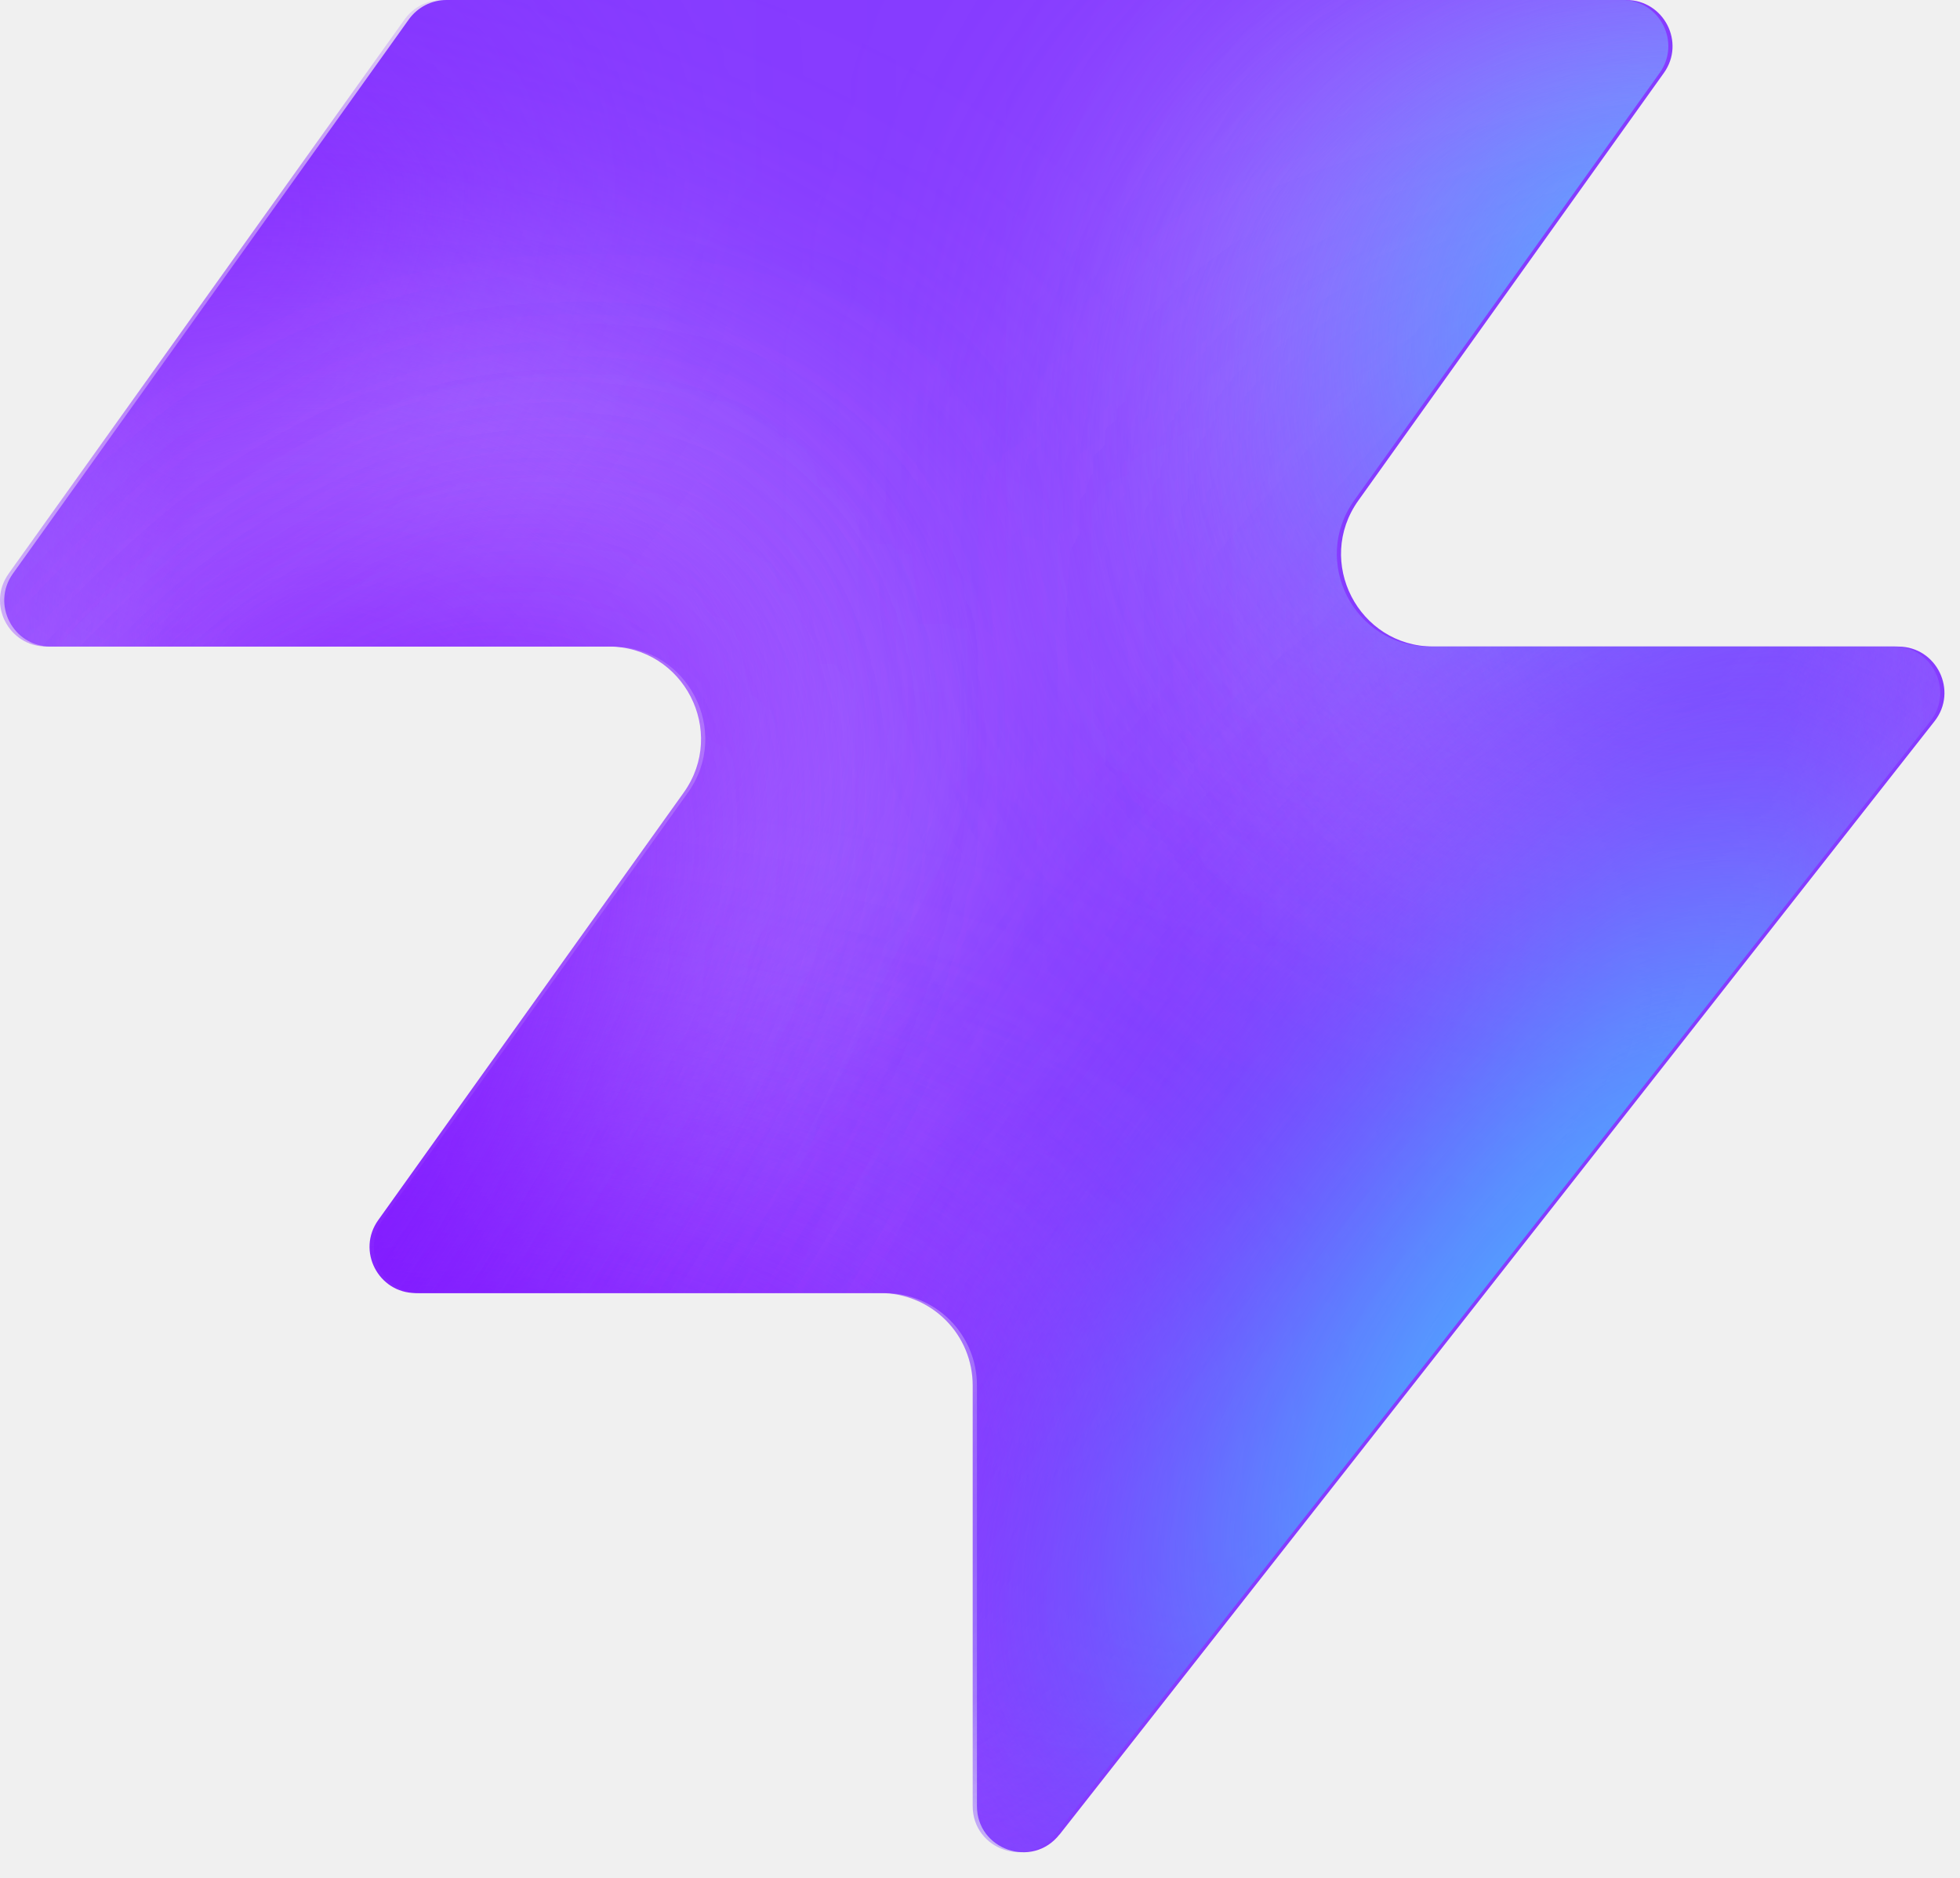
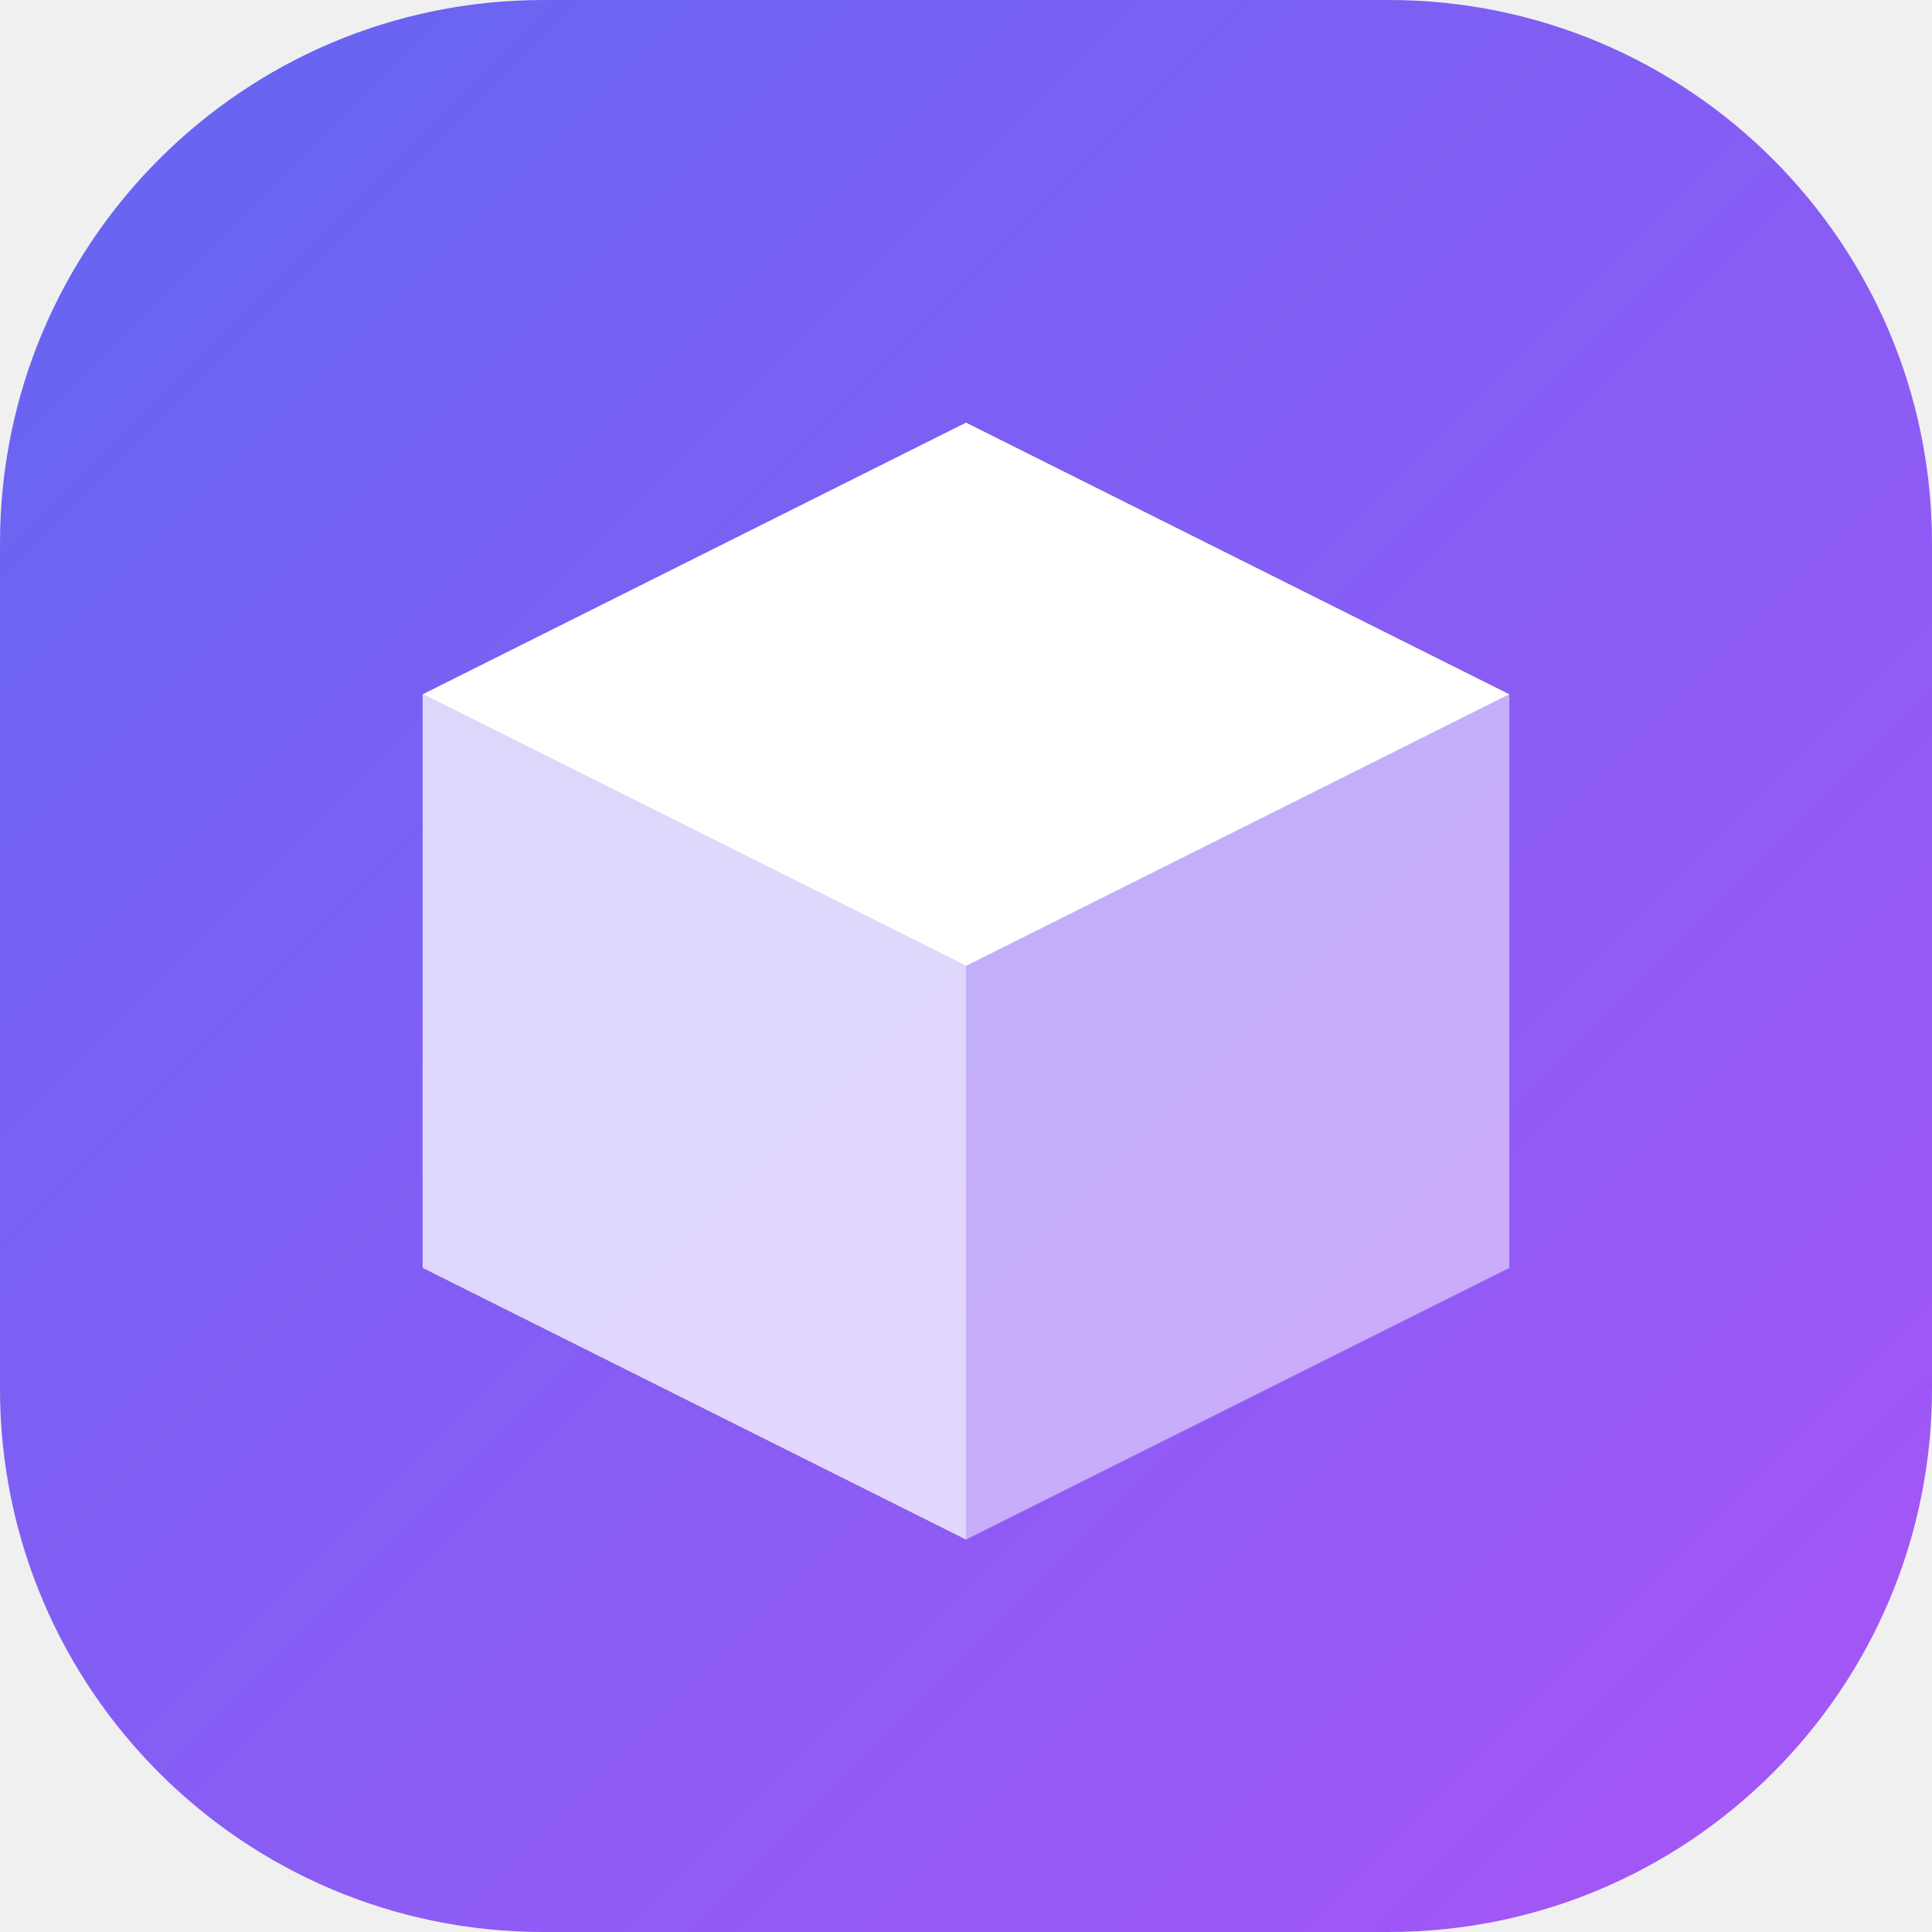
- <svg xmlns="http://www.w3.org/2000/svg" width="48" height="46" fill="none" viewBox="0 0 48 46">
-   <path fill="#863bff" d="M25.946 44.938c-.664.845-2.021.375-2.021-.698V33.937a2.26 2.26 0 0 0-2.262-2.262H10.287c-.92 0-1.456-1.04-.92-1.788l7.48-10.471c1.07-1.497 0-3.578-1.842-3.578H1.237c-.92 0-1.456-1.04-.92-1.788L10.013.474c.214-.297.556-.474.92-.474h28.894c.92 0 1.456 1.04.92 1.788l-7.48 10.471c-1.07 1.498 0 3.579 1.842 3.579h11.377c.943 0 1.473 1.088.89 1.83L25.947 44.94z" style="fill:#863bff;fill:color(display-p3 .525 .23 1);fill-opacity:1" />
-   <mask id="a" width="48" height="46" x="0" y="0" maskUnits="userSpaceOnUse" style="mask-type:alpha">
-     <path fill="#000" d="M25.842 44.938c-.664.844-2.021.375-2.021-.698V33.937a2.26 2.26 0 0 0-2.262-2.262H10.183c-.92 0-1.456-1.04-.92-1.788l7.48-10.471c1.07-1.498 0-3.579-1.842-3.579H1.133c-.92 0-1.456-1.04-.92-1.787L9.91.473c.214-.297.556-.474.92-.474h28.894c.92 0 1.456 1.04.92 1.788l-7.48 10.471c-1.07 1.498 0 3.578 1.842 3.578h11.377c.943 0 1.473 1.088.89 1.832L25.843 44.94z" style="fill:#000;fill-opacity:1" />
-   </mask>
-   <g mask="url(#a)">
-     <g filter="url(#b)">
-       <ellipse cx="5.508" cy="14.704" fill="#ede6ff" rx="5.508" ry="14.704" style="fill:#ede6ff;fill:color(display-p3 .927 .903 1);fill-opacity:1" transform="matrix(.00324 1 1 -.00324 -4.47 31.516)" />
-     </g>
-     <g filter="url(#c)">
-       <ellipse cx="10.399" cy="29.851" fill="#ede6ff" rx="10.399" ry="29.851" style="fill:#ede6ff;fill:color(display-p3 .927 .903 1);fill-opacity:1" transform="matrix(.00324 1 1 -.00324 -39.328 7.883)" />
-     </g>
-     <g filter="url(#d)">
-       <ellipse cx="5.508" cy="30.487" fill="#7e14ff" rx="5.508" ry="30.487" style="fill:#7e14ff;fill:color(display-p3 .492 .077 1);fill-opacity:1" transform="rotate(89.814 -25.913 -14.639)scale(1 -1)" />
-     </g>
-     <g filter="url(#e)">
-       <ellipse cx="5.508" cy="30.599" fill="#7e14ff" rx="5.508" ry="30.599" style="fill:#7e14ff;fill:color(display-p3 .492 .077 1);fill-opacity:1" transform="rotate(89.814 -32.644 -3.334)scale(1 -1)" />
-     </g>
-     <g filter="url(#f)">
-       <ellipse cx="5.508" cy="30.599" fill="#7e14ff" rx="5.508" ry="30.599" style="fill:#7e14ff;fill:color(display-p3 .492 .077 1);fill-opacity:1" transform="matrix(.00324 1 1 -.00324 -34.34 30.47)" />
-     </g>
-     <g filter="url(#g)">
-       <ellipse cx="14.072" cy="22.078" fill="#ede6ff" rx="14.072" ry="22.078" style="fill:#ede6ff;fill:color(display-p3 .927 .903 1);fill-opacity:1" transform="rotate(93.35 24.506 48.493)scale(-1 1)" />
-     </g>
-     <g filter="url(#h)">
-       <ellipse cx="3.47" cy="21.501" fill="#7e14ff" rx="3.47" ry="21.501" style="fill:#7e14ff;fill:color(display-p3 .492 .077 1);fill-opacity:1" transform="rotate(89.009 28.708 47.59)scale(-1 1)" />
-     </g>
-     <g filter="url(#i)">
-       <ellipse cx="3.47" cy="21.501" fill="#7e14ff" rx="3.47" ry="21.501" style="fill:#7e14ff;fill:color(display-p3 .492 .077 1);fill-opacity:1" transform="rotate(89.009 28.708 47.59)scale(-1 1)" />
-     </g>
-     <g filter="url(#j)">
-       <ellipse cx=".387" cy="8.972" fill="#7e14ff" rx="4.407" ry="29.108" style="fill:#7e14ff;fill:color(display-p3 .492 .077 1);fill-opacity:1" transform="rotate(39.51 .387 8.972)" />
-     </g>
-     <g filter="url(#k)">
-       <ellipse cx="47.523" cy="-6.092" fill="#7e14ff" rx="4.407" ry="29.108" style="fill:#7e14ff;fill:color(display-p3 .492 .077 1);fill-opacity:1" transform="rotate(37.892 47.523 -6.092)" />
-     </g>
-     <g filter="url(#l)">
-       <ellipse cx="41.412" cy="6.333" fill="#47bfff" rx="5.971" ry="9.665" style="fill:#47bfff;fill:color(display-p3 .28 .748 1);fill-opacity:1" transform="rotate(37.892 41.412 6.333)" />
-     </g>
-     <g filter="url(#m)">
-       <ellipse cx="-1.879" cy="38.332" fill="#7e14ff" rx="4.407" ry="29.108" style="fill:#7e14ff;fill:color(display-p3 .492 .077 1);fill-opacity:1" transform="rotate(37.892 -1.88 38.332)" />
-     </g>
-     <g filter="url(#n)">
-       <ellipse cx="-1.879" cy="38.332" fill="#7e14ff" rx="4.407" ry="29.108" style="fill:#7e14ff;fill:color(display-p3 .492 .077 1);fill-opacity:1" transform="rotate(37.892 -1.88 38.332)" />
-     </g>
-     <g filter="url(#o)">
-       <ellipse cx="35.651" cy="29.907" fill="#7e14ff" rx="4.407" ry="29.108" style="fill:#7e14ff;fill:color(display-p3 .492 .077 1);fill-opacity:1" transform="rotate(37.892 35.651 29.907)" />
-     </g>
-     <g filter="url(#p)">
-       <ellipse cx="38.418" cy="32.4" fill="#47bfff" rx="5.971" ry="15.297" style="fill:#47bfff;fill:color(display-p3 .28 .748 1);fill-opacity:1" transform="rotate(37.892 38.418 32.4)" />
-     </g>
-   </g>
+ <svg xmlns="http://www.w3.org/2000/svg" width="32" height="32" viewBox="0 0 32 32">
  <defs>
-     <filter id="b" width="60.045" height="41.654" x="-19.77" y="16.149" color-interpolation-filters="sRGB" filterUnits="userSpaceOnUse">
-       <feFlood flood-opacity="0" result="BackgroundImageFix" />
-       <feBlend in="SourceGraphic" in2="BackgroundImageFix" result="shape" />
-       <feGaussianBlur result="effect1_foregroundBlur_2002_17158" stdDeviation="7.659" />
-     </filter>
-     <filter id="c" width="90.34" height="51.437" x="-54.613" y="-7.533" color-interpolation-filters="sRGB" filterUnits="userSpaceOnUse">
-       <feFlood flood-opacity="0" result="BackgroundImageFix" />
-       <feBlend in="SourceGraphic" in2="BackgroundImageFix" result="shape" />
-       <feGaussianBlur result="effect1_foregroundBlur_2002_17158" stdDeviation="7.659" />
-     </filter>
-     <filter id="d" width="79.355" height="29.4" x="-49.64" y="2.03" color-interpolation-filters="sRGB" filterUnits="userSpaceOnUse">
-       <feFlood flood-opacity="0" result="BackgroundImageFix" />
-       <feBlend in="SourceGraphic" in2="BackgroundImageFix" result="shape" />
-       <feGaussianBlur result="effect1_foregroundBlur_2002_17158" stdDeviation="4.596" />
-     </filter>
-     <filter id="e" width="79.579" height="29.4" x="-45.045" y="20.029" color-interpolation-filters="sRGB" filterUnits="userSpaceOnUse">
-       <feFlood flood-opacity="0" result="BackgroundImageFix" />
-       <feBlend in="SourceGraphic" in2="BackgroundImageFix" result="shape" />
-       <feGaussianBlur result="effect1_foregroundBlur_2002_17158" stdDeviation="4.596" />
-     </filter>
-     <filter id="f" width="79.579" height="29.4" x="-43.513" y="21.178" color-interpolation-filters="sRGB" filterUnits="userSpaceOnUse">
-       <feFlood flood-opacity="0" result="BackgroundImageFix" />
-       <feBlend in="SourceGraphic" in2="BackgroundImageFix" result="shape" />
-       <feGaussianBlur result="effect1_foregroundBlur_2002_17158" stdDeviation="4.596" />
-     </filter>
-     <filter id="g" width="74.749" height="58.852" x="15.756" y="-17.901" color-interpolation-filters="sRGB" filterUnits="userSpaceOnUse">
-       <feFlood flood-opacity="0" result="BackgroundImageFix" />
-       <feBlend in="SourceGraphic" in2="BackgroundImageFix" result="shape" />
-       <feGaussianBlur result="effect1_foregroundBlur_2002_17158" stdDeviation="7.659" />
-     </filter>
-     <filter id="h" width="61.377" height="25.362" x="23.548" y="2.284" color-interpolation-filters="sRGB" filterUnits="userSpaceOnUse">
-       <feFlood flood-opacity="0" result="BackgroundImageFix" />
-       <feBlend in="SourceGraphic" in2="BackgroundImageFix" result="shape" />
-       <feGaussianBlur result="effect1_foregroundBlur_2002_17158" stdDeviation="4.596" />
-     </filter>
-     <filter id="i" width="61.377" height="25.362" x="23.548" y="2.284" color-interpolation-filters="sRGB" filterUnits="userSpaceOnUse">
-       <feFlood flood-opacity="0" result="BackgroundImageFix" />
-       <feBlend in="SourceGraphic" in2="BackgroundImageFix" result="shape" />
-       <feGaussianBlur result="effect1_foregroundBlur_2002_17158" stdDeviation="4.596" />
-     </filter>
-     <filter id="j" width="56.045" height="63.649" x="-27.636" y="-22.853" color-interpolation-filters="sRGB" filterUnits="userSpaceOnUse">
-       <feFlood flood-opacity="0" result="BackgroundImageFix" />
-       <feBlend in="SourceGraphic" in2="BackgroundImageFix" result="shape" />
-       <feGaussianBlur result="effect1_foregroundBlur_2002_17158" stdDeviation="4.596" />
-     </filter>
-     <filter id="k" width="54.814" height="64.646" x="20.116" y="-38.415" color-interpolation-filters="sRGB" filterUnits="userSpaceOnUse">
-       <feFlood flood-opacity="0" result="BackgroundImageFix" />
-       <feBlend in="SourceGraphic" in2="BackgroundImageFix" result="shape" />
-       <feGaussianBlur result="effect1_foregroundBlur_2002_17158" stdDeviation="4.596" />
-     </filter>
-     <filter id="l" width="33.541" height="35.313" x="24.641" y="-11.323" color-interpolation-filters="sRGB" filterUnits="userSpaceOnUse">
-       <feFlood flood-opacity="0" result="BackgroundImageFix" />
-       <feBlend in="SourceGraphic" in2="BackgroundImageFix" result="shape" />
-       <feGaussianBlur result="effect1_foregroundBlur_2002_17158" stdDeviation="4.596" />
-     </filter>
-     <filter id="m" width="54.814" height="64.646" x="-29.286" y="6.009" color-interpolation-filters="sRGB" filterUnits="userSpaceOnUse">
-       <feFlood flood-opacity="0" result="BackgroundImageFix" />
-       <feBlend in="SourceGraphic" in2="BackgroundImageFix" result="shape" />
-       <feGaussianBlur result="effect1_foregroundBlur_2002_17158" stdDeviation="4.596" />
-     </filter>
-     <filter id="n" width="54.814" height="64.646" x="-29.286" y="6.009" color-interpolation-filters="sRGB" filterUnits="userSpaceOnUse">
-       <feFlood flood-opacity="0" result="BackgroundImageFix" />
-       <feBlend in="SourceGraphic" in2="BackgroundImageFix" result="shape" />
-       <feGaussianBlur result="effect1_foregroundBlur_2002_17158" stdDeviation="4.596" />
-     </filter>
-     <filter id="o" width="54.814" height="64.646" x="8.244" y="-2.416" color-interpolation-filters="sRGB" filterUnits="userSpaceOnUse">
-       <feFlood flood-opacity="0" result="BackgroundImageFix" />
-       <feBlend in="SourceGraphic" in2="BackgroundImageFix" result="shape" />
-       <feGaussianBlur result="effect1_foregroundBlur_2002_17158" stdDeviation="4.596" />
-     </filter>
-     <filter id="p" width="39.409" height="43.623" x="18.713" y="10.588" color-interpolation-filters="sRGB" filterUnits="userSpaceOnUse">
-       <feFlood flood-opacity="0" result="BackgroundImageFix" />
-       <feBlend in="SourceGraphic" in2="BackgroundImageFix" result="shape" />
-       <feGaussianBlur result="effect1_foregroundBlur_2002_17158" stdDeviation="4.596" />
-     </filter>
+     <linearGradient id="g" x1="0" y1="0" x2="1" y2="1">
+       <stop offset="0%" stop-color="#6366f1" />
+       <stop offset="100%" stop-color="#a855f7" />
+     </linearGradient>
  </defs>
+   <rect width="32" height="32" rx="9" fill="url(#g)" />
+   <path d="M16 7 L25 11.5 L16 16 L7 11.5 Z" fill="#fff" />
+   <path d="M7 11.5 L16 16 L16 25.5 L7 21 Z" fill="#fff" fill-opacity=".75" />
+   <path d="M25 11.5 L16 16 L16 25.5 L25 21 Z" fill="#fff" fill-opacity=".5" />
</svg>
